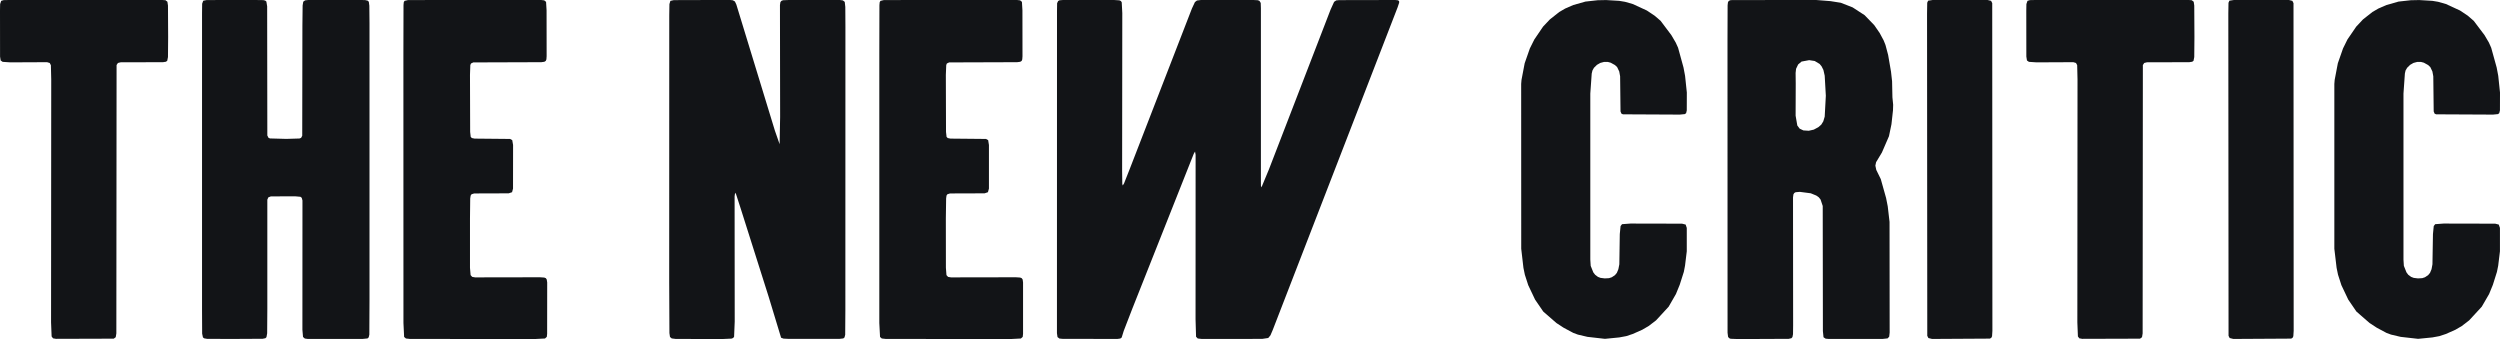
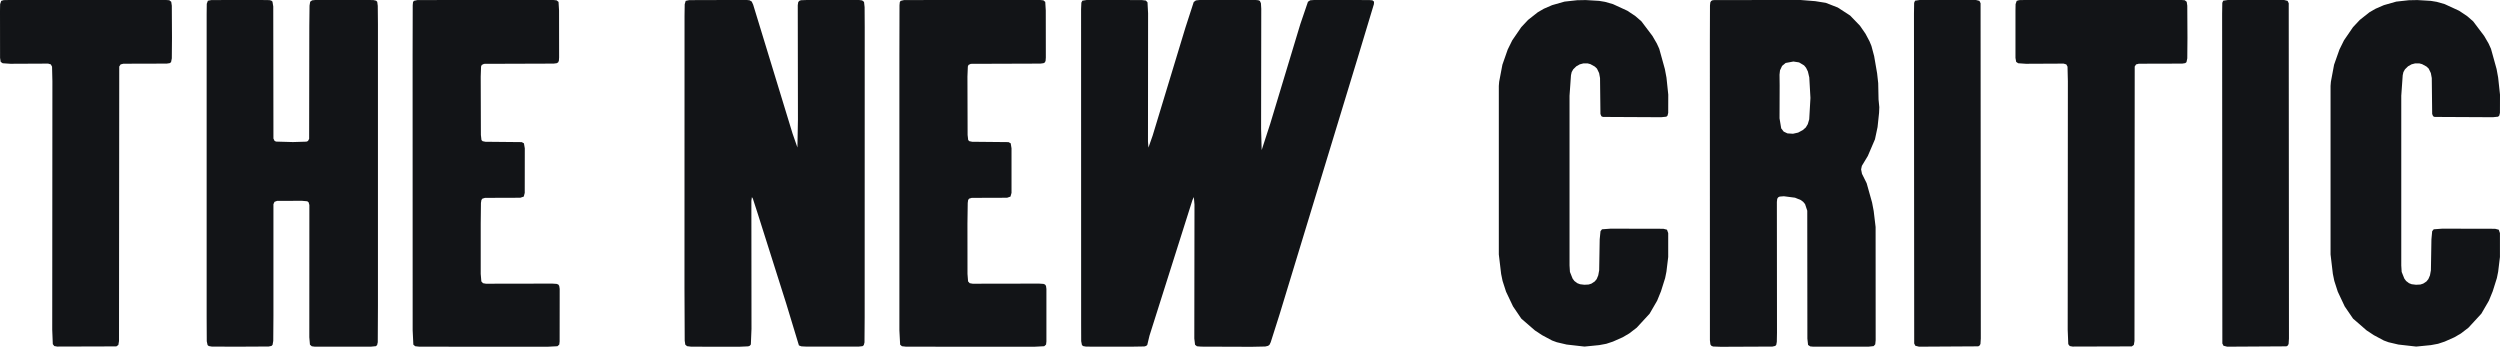
- <svg xmlns="http://www.w3.org/2000/svg" viewBox="0 0 4426.2 600" width="4426.2" height="600" role="img" aria-label="The New Critic">
+ <svg xmlns="http://www.w3.org/2000/svg" viewBox="0 0 4327.4 600" width="4327.4" height="600" role="img" aria-label="The New Critic">
  <g id="name" fill="#121417">
    <g id="THE">
      <path id="THE-1-T" d="M2.1 1.5L6.4 0.2 16.1 0.0 283.6 -0.3 293.0 0.4 296.4 3.1 297.4 9.9 297.7 65.4 297.4 101.0 296.1 107.6 293.8 109.3 288.6 110.1 213.5 110.3 208.8 111.5 206.4 115.1 206.0 590.3 204.9 597.0 201.4 599.6 99.0 599.9 93.9 599.0 91.4 595.7 90.4 570.7 90.7 140.7 90.1 115.4 88.0 111.5 83.3 110.1 18.1 110.4 4.7 109.5 1.2 107.1 0.1 100.2 0.0 18.9 0.2 7.2Z" />
      <path id="THE-2-H" d="M359.8 1.3L365.8 0.1 444.7 -0.1 466.3 0.2 469.5 1.0 471.6 2.7 473.0 11.2 473.3 239.9 475.3 243.9 477.9 245.1 507.0 245.9 530.3 245.2 533.1 244.1 535.1 240.3 535.4 45.2 535.8 9.7 536.9 3.0 540.2 0.6 545.7 0.0 616.7 -0.2 646.2 0.1 651.1 1.2 653.0 3.2 653.9 10.1 654.2 41.7 654.2 529.4 653.9 592.4 652.8 597.2 650.7 599.2 641.7 600.1 545.0 600.1 539.7 599.4 536.5 596.6 535.4 583.8 535.5 354.9 534.2 350.2 531.9 348.4 522.8 347.6 479.6 347.7 475.1 349.4 473.3 353.5 473.3 546.7 473.0 590.1 471.8 596.9 469.9 598.8 465.0 599.8 407.9 600.1 366.5 599.9 361.4 599.0 359.3 597.3 357.9 590.7 357.7 549.3 357.7 24.1 357.9 6.6Z" />
      <path id="THE-3-E" d="M716.3 1.5L722.5 0.1 956.2 -0.2 963.5 0.6 966.8 3.3 967.7 18.3 967.8 99.5 967.4 105.1 966.2 107.9 963.7 109.4 958.4 110.1 837.9 110.5 833.9 112.4 832.7 115.2 832.1 132.6 832.4 233.6 833.4 242.4 835.4 244.4 840.3 245.4 903.1 246.0 906.9 248.1 908.4 256.7 908.3 333.9 906.6 340.3 900.6 342.3 839.5 342.5 834.9 343.9 833.3 346.2 832.5 351.3 832.1 386.9 832.1 474.1 833.2 487.1 836.0 490.2 841.1 491.1 956.0 490.9 963.5 491.4 966.4 492.5 968.0 494.9 968.8 500.1 968.7 591.1 968.1 596.4 964.9 599.3 947.9 600.2 725.9 600.1 718.7 599.3 715.5 596.6 714.3 571.8 714.2 96.2 714.4 9.1 714.9 3.8Z" />
    </g>
    <g id="NEW">
      <path id="NEW-1-N" d="M1186.9 1.5L1193.1 0.2 1292.0 -0.1 1297.5 0.5 1301.2 2.7 1303.7 8.1 1371.9 231.2 1380.3 255.3 1381.2 207.1 1380.9 8.9 1381.7 3.7 1383.5 1.5 1386.4 0.4 1401.8 -0.2 1487.0 0.0 1492.3 0.7 1495.6 3.3 1496.6 12.3 1496.8 47.9 1496.7 549.3 1496.4 592.7 1495.2 597.4 1493.0 599.2 1485.9 600.0 1394.7 599.9 1387.1 599.5 1382.9 597.9 1360.8 525.1 1311.2 368.6 1303.1 343.6 1301.5 341.2 1300.6 347.5 1300.8 569.4 1299.7 596.2 1298.0 598.4 1295.2 599.5 1279.7 600.2 1196.5 600.1 1189.3 599.2 1186.2 596.6 1185.2 589.7 1184.8 498.5 1184.9 26.9 1185.2 7.3Z" />
      <path id="NEW-2-E" d="M1558.9 1.5L1565.0 0.1 1798.8 -0.2 1806.1 0.6 1809.3 3.3 1810.2 18.3 1810.3 99.5 1809.9 105.1 1808.8 107.9 1806.2 109.4 1800.9 110.1 1680.4 110.5 1676.4 112.4 1675.3 115.2 1674.6 132.6 1674.9 233.6 1675.9 242.4 1677.9 244.4 1682.8 245.4 1745.7 246.0 1749.5 248.1 1750.9 256.7 1750.9 333.9 1749.1 340.3 1743.2 342.3 1682.0 342.5 1677.4 343.9 1675.8 346.2 1675.1 351.3 1674.6 386.9 1674.7 474.1 1675.7 487.1 1678.5 490.2 1683.7 491.1 1798.5 490.9 1806.1 491.4 1808.9 492.5 1810.6 494.9 1811.3 500.1 1811.3 591.1 1810.7 596.4 1807.5 599.3 1790.4 600.2 1568.5 600.1 1561.2 599.3 1558.1 596.6 1556.8 571.8 1556.8 96.2 1557.0 9.1 1557.5 3.8Z" />
-       <path id="NEW-3-W" d="M1873.4 1.8L1875.9 0.5 1883.2 -0.1 1972.4 -0.0 1981.8 0.6 1984.5 1.8 1986.0 4.1 1987.0 23.1 1986.7 302.5 1987.0 325.7 1987.8 328.4 1990.1 324.7 2000.4 298.6 2110.3 15.0 2115.6 3.7 2119.2 0.9 2126.3 0.0 2217.4 -0.1 2227.0 0.4 2229.8 1.5 2232.1 5.2 2232.4 14.7 2232.4 323.8 2232.5 329.2 2233.4 331.7 2246.5 300.2 2355.7 17.2 2362.0 3.3 2365.8 0.7 2371.2 0.2 2470.1 0.0 2475.2 0.5 2477.1 2.1 2477.2 4.7 2474.6 12.6 2253.4 584.1 2249.3 593.7 2245.4 598.4 2234.7 600.0 2127.7 600.1 2120.6 599.3 2117.6 596.2 2116.7 565.3 2116.8 274.1 2115.8 268.3 2113.5 272.3 2004.7 546.6 1989.6 585.7 1985.9 597.6 1983.4 599.4 1978.1 600.1 1881.1 599.9 1875.7 599.4 1872.3 596.8 1871.3 589.9 1871.4 19.2 1871.6 5.7Z" />
+       <path id="NEW-3-W" d="M1873.5 1.2L1881.5 -0.1 1976.5 0.1 1983.5 1.0 1986.3 4.1 1987.3 23.1 1987.1 245.1 1987.9 255.5 1995.2 234.7 2051.9 47.9 2066.3 3.5 2070.1 0.7 2077.4 -0.1 2172.5 -0.1 2178.0 0.4 2180.8 1.6 2182.6 5.6 2183.2 15.2 2182.9 223.2 2183.9 259.8 2198.9 213.6 2250.8 41.8 2264.0 3.1 2267.9 0.5 2277.4 -0.2 2370.4 0.1 2375.7 0.6 2378.4 2.9 2378.2 7.1 2350.2 99.9 2215.1 543.5 2199.6 592.3 2197.5 596.7 2195.1 598.6 2190.1 599.8 2166.5 600.3 2079.3 600.0 2071.9 599.4 2068.6 596.8 2067.3 586.0 2067.6 354.1 2066.5 341.1 2064.1 346.2 1989.7 581.1 1985.9 597.0 1983.9 598.8 1980.8 599.7 1957.3 600.1 1880.1 600.0 1875.0 599.1 1872.8 597.3 1871.5 590.6 1871.4 560.9 1871.3 15.9 1871.8 4.6Z" />
    </g>
    <g id="CRITIC">
-       <path id="CRITIC-1-C" d="M2828.7 0.4L2843.6 0.1 2866.8 1.5 2877.0 3.2 2890.7 7.1 2915.7 18.6 2929.5 27.8 2940.1 36.9 2959.1 62.2 2966.8 75.3 2971.0 84.5 2980.6 119.5 2983.4 134.3 2986.5 163.8 2986.4 195.4 2985.3 200.2 2983.1 202.0 2974.1 202.9 2873.4 202.4 2870.7 201.2 2869.1 197.3 2868.4 135.1 2866.8 126.5 2863.1 118.8 2859.3 115.2 2851.7 111.0 2846.8 109.7 2839.7 109.7 2833.3 111.4 2827.4 114.8 2822.1 120.0 2819.4 124.8 2818.1 130.2 2815.6 165.7 2815.6 459.5 2816.3 470.7 2820.9 482.2 2824.1 486.4 2829.1 490.2 2833.8 492.0 2841.2 492.9 2848.7 492.5 2853.6 490.9 2859.2 487.2 2862.6 483.1 2865.3 476.6 2867.0 467.9 2867.8 414.4 2869.2 400.2 2871.8 396.9 2886.7 395.8 2978.0 396.0 2984.4 397.6 2986.4 403.5 2986.4 444.9 2983.3 470.4 2981.2 481.3 2973.9 504.2 2967.2 520.6 2954.3 543.0 2932.0 567.2 2918.9 577.2 2907.6 583.8 2890.7 591.3 2879.2 595.1 2866.9 597.4 2841.5 599.9 2810.6 596.4 2793.6 592.4 2785.5 589.4 2768.3 580.2 2755.6 571.9 2732.3 551.6 2717.8 530.4 2705.7 504.9 2699.7 486.3 2697.2 474.2 2693.3 440.4 2693.2 148.7 2693.8 141.4 2699.4 112.0 2708.6 85.7 2716.5 69.9 2732.0 47.1 2744.0 34.4 2760.7 21.2 2771.2 15.1 2785.5 8.9 2807.0 2.8Z" />
-       <path id="CRITIC-2-R" d="M3060.7 1.7L3063.3 0.4 3066.9 0.1 3215.6 0.0 3240.8 2.0 3259.1 4.9 3279.9 13.0 3301.3 26.9 3318.3 44.5 3327.9 58.4 3335.0 71.6 3338.2 79.6 3342.9 97.3 3348.0 126.9 3349.9 143.9 3350.5 172.4 3351.8 185.5 3351.5 195.3 3348.8 219.9 3344.4 241.1 3331.9 270.0 3321.6 287.1 3320.3 293.2 3321.9 300.8 3329.9 317.1 3339.3 350.6 3342.2 365.3 3345.4 392.9 3345.6 588.8 3344.8 596.0 3342.0 599.1 3332.9 600.1 3237.7 600.1 3232.2 599.6 3228.5 597.1 3227.4 586.2 3227.1 364.7 3223.3 353.3 3220.1 349.3 3215.7 346.2 3205.9 342.2 3186.6 339.7 3179.2 340.3 3176.7 341.7 3175.2 344.2 3174.5 349.6 3174.7 575.9 3174.5 591.7 3173.5 596.7 3171.7 598.8 3166.9 599.9 3077.6 600.3 3064.1 599.8 3061.2 598.6 3059.5 596.2 3058.6 589.0 3058.5 72.9 3058.7 9.4 3059.3 4.1ZM3179.3 148.2L3179.1 204.8 3182.1 222.2 3186.3 227.8 3192.9 230.9 3202.4 231.5 3211.3 229.5 3219.3 225.2 3224.5 220.7 3228.1 214.9 3230.6 206.5 3232.6 169.5 3230.6 134.0 3228.3 123.8 3225.0 117.3 3221.6 113.2 3212.9 108.0 3203.1 106.5 3189.6 109.0 3183.6 114.1 3179.9 121.8 3179.1 129.2Z" />
-       <path id="CRITIC-3-I" d="M3413.7 1.2L3421.7 -0.0 3518.7 -0.1 3525.2 1.5 3527.2 5.6 3527.5 585.9 3526.9 595.3 3525.6 598.0 3523.1 599.5 3420.7 600.1 3414.2 598.5 3412.2 594.6 3411.8 24.2 3412.1 4.9Z" />
-       <path id="CRITIC-4-T" d="M3589.6 1.5L3593.9 0.2 3603.6 0.0 3871.1 -0.3 3880.5 0.4 3883.9 3.1 3884.9 9.9 3885.2 65.4 3884.9 101.0 3883.6 107.6 3881.3 109.3 3876.1 110.1 3801.0 110.3 3796.3 111.5 3793.9 115.1 3793.5 590.3 3792.4 597.0 3788.9 599.6 3686.5 599.9 3681.4 599.0 3678.9 595.7 3677.9 570.7 3678.2 140.7 3677.6 115.4 3675.5 111.5 3670.8 110.1 3605.6 110.4 3592.2 109.5 3588.7 107.1 3587.6 100.2 3587.5 18.9 3587.7 7.2Z" />
-       <path id="CRITIC-5-I" d="M3947.1 1.2L3955.1 -0.0 4052.1 -0.1 4058.6 1.5 4060.6 5.6 4060.9 585.9 4060.3 595.3 4059.0 598.0 4056.5 599.5 3954.1 600.1 3947.6 598.5 3945.6 594.6 3945.2 24.2 3945.5 4.9Z" />
-       <path id="CRITIC-6-C" d="M4268.4 0.4L4283.2 0.1 4306.5 1.5 4316.7 3.2 4330.4 7.1 4355.4 18.6 4369.2 27.8 4379.7 36.9 4398.8 62.2 4406.5 75.3 4410.6 84.5 4420.3 119.5 4423.1 134.3 4426.2 163.8 4426.1 195.4 4424.9 200.2 4422.8 202.0 4413.8 202.9 4313.1 202.4 4310.4 201.2 4308.8 197.3 4308.1 135.1 4306.5 126.5 4302.8 118.8 4299.0 115.2 4291.4 111.0 4286.5 109.7 4279.4 109.7 4273.0 111.4 4267.1 114.8 4261.8 120.0 4259.0 124.8 4257.8 130.2 4255.3 165.7 4255.3 459.5 4256.0 470.7 4260.6 482.2 4263.7 486.4 4268.8 490.2 4273.5 492.0 4280.9 492.9 4288.4 492.5 4293.3 490.9 4298.9 487.2 4302.3 483.1 4305.0 476.6 4306.6 467.9 4307.5 414.4 4308.9 400.2 4311.5 396.9 4326.4 395.8 4417.7 396.0 4424.0 397.6 4426.1 403.5 4426.1 444.9 4423.0 470.4 4420.8 481.3 4413.6 504.2 4406.9 520.6 4393.9 543.0 4371.6 567.2 4358.6 577.2 4347.3 583.8 4330.4 591.3 4318.9 595.1 4306.5 597.4 4281.2 599.9 4250.3 596.4 4233.3 592.4 4225.2 589.4 4208.0 580.2 4195.3 571.9 4172.0 551.6 4157.5 530.4 4145.4 504.9 4139.4 486.3 4136.9 474.2 4132.9 440.4 4132.9 148.7 4133.5 141.4 4139.1 112.0 4148.3 85.7 4156.1 69.9 4171.7 47.1 4183.6 34.4 4200.4 21.2 4210.9 15.1 4225.2 8.9 4246.6 2.8Z" />
+       <path id="CRITIC-1-C" d="M2729.9 0.4L2744.7 0.1 2768.0 1.5 2778.2 3.2 2791.9 7.1 2816.9 18.6 2830.7 27.8 2841.2 36.9 2860.3 62.2 2867.9 75.3 2872.1 84.5 2881.8 119.5 2884.6 134.3 2887.7 163.8 2887.6 195.4 2886.4 200.2 2884.3 202.0 2875.3 202.9 2774.6 202.4 2771.9 201.2 2770.3 197.3 2769.6 135.1 2768.0 126.5 2764.3 118.8 2760.5 115.2 2752.9 111.0 2748.0 109.7 2740.9 109.7 2734.5 111.4 2728.5 114.8 2723.2 120.0 2720.5 124.8 2719.3 130.2 2716.8 165.7 2716.8 459.5 2717.5 470.7 2722.1 482.2 2725.2 486.4 2730.3 490.2 2735.0 492.0 2742.4 492.9 2749.9 492.5 2754.8 490.9 2760.4 487.2 2763.8 483.1 2766.5 476.6 2768.1 467.9 2769.0 414.4 2770.4 400.2 2773.0 396.9 2787.9 395.8 2879.2 396.0 2885.5 397.6 2887.6 403.5 2887.6 444.9 2884.5 470.4 2882.3 481.3 2875.1 504.2 2868.4 520.6 2855.4 543.0 2833.1 567.2 2820.1 577.2 2808.8 583.8 2791.9 591.3 2780.4 595.1 2768.0 597.4 2742.7 599.9 2711.8 596.4 2694.8 592.4 2686.6 589.4 2669.4 580.2 2656.8 571.9 2633.4 551.6 2619.0 530.4 2606.9 504.9 2600.9 486.3 2598.4 474.2 2594.4 440.4 2594.4 148.7 2595.0 141.4 2600.6 112.0 2609.8 85.7 2617.6 69.9 2633.2 47.1 2645.1 34.4 2661.9 21.2 2672.4 15.1 2686.7 8.9 2708.1 2.8Z" />
+       <path id="CRITIC-2-R" d="M2961.9 1.7L2964.5 0.4 2968.0 0.1 3116.8 0.0 3142.0 2.0 3160.3 4.9 3181.1 13.0 3202.5 26.9 3219.5 44.5 3229.1 58.4 3236.1 71.6 3239.4 79.6 3244.1 97.3 3249.2 126.9 3251.1 143.9 3251.7 172.4 3253.0 185.5 3252.6 195.3 3250.0 219.9 3245.5 241.1 3233.1 270.0 3222.8 287.1 3221.5 293.2 3223.0 300.8 3231.1 317.1 3240.5 350.6 3243.3 365.3 3246.6 392.9 3246.7 588.8 3246.0 596.0 3243.2 599.1 3234.1 600.1 3138.8 600.1 3133.4 599.6 3129.7 597.1 3128.5 586.2 3128.3 364.7 3124.5 353.3 3121.2 349.3 3116.9 346.2 3107.1 342.2 3087.8 339.7 3080.4 340.3 3077.8 341.7 3076.3 344.2 3075.7 349.6 3075.9 575.9 3075.6 591.7 3074.7 596.7 3072.9 598.8 3068.0 599.9 2978.8 600.3 2965.3 599.8 2962.4 598.6 2960.6 596.2 2959.8 589.0 2959.7 72.9 2959.9 9.4 2960.5 4.1ZM3080.5 148.2L3080.3 204.8 3083.2 222.2 3087.5 227.8 3094.0 230.9 3103.6 231.5 3112.5 229.5 3120.5 225.2 3125.7 220.7 3129.2 214.9 3131.7 206.5 3133.8 169.5 3131.8 134.0 3129.4 123.8 3126.2 117.3 3122.8 113.2 3114.1 108.0 3104.3 106.5 3090.8 109.0 3084.7 114.1 3081.1 121.8 3080.3 129.2Z" />
+       <path id="CRITIC-3-I" d="M3314.9 1.2L3322.9 -0.0 3419.9 -0.1 3426.3 1.5 3428.3 5.6 3428.7 585.9 3428.1 595.3 3426.7 598.0 3424.3 599.5 3321.8 600.1 3315.4 598.5 3313.4 594.6 3313.0 24.2 3313.3 4.9Z" />
+       <path id="CRITIC-4-T" d="M3490.8 1.5L3495.1 0.2 3504.8 0.0 3772.3 -0.3 3781.7 0.4 3785.1 3.1 3786.1 9.9 3786.4 65.4 3786.1 101.0 3784.7 107.6 3782.5 109.3 3777.3 110.1 3702.2 110.3 3697.5 111.5 3695.1 115.1 3694.7 590.3 3693.6 597.0 3690.1 599.6 3587.6 599.9 3582.6 599.0 3580.1 595.7 3579.1 570.7 3579.4 140.7 3578.8 115.4 3576.7 111.5 3572.0 110.1 3506.7 110.4 3493.4 109.5 3489.9 107.1 3488.7 100.2 3488.7 18.9 3488.9 7.2Z" />
+       <path id="CRITIC-5-I" d="M3848.3 1.2L3856.3 -0.0 3953.3 -0.1 3959.7 1.5 3961.7 5.6 3962.1 585.9 3961.5 595.3 3960.2 598.0 3957.7 599.5 3855.2 600.1 3848.8 598.5 3846.8 594.6 3846.4 24.2 3846.7 4.9Z" />
+       <path id="CRITIC-6-C" d="M4169.6 0.4L4184.4 0.1 4207.6 1.5 4217.9 3.2 4231.6 7.1 4256.6 18.6 4270.4 27.8 4280.9 36.9 4300.0 62.2 4307.6 75.3 4311.8 84.5 4321.5 119.5 4324.2 134.3 4327.4 163.8 4327.3 195.4 4326.1 200.2 4324.0 202.0 4315.0 202.9 4214.2 202.4 4211.6 201.2 4210.0 197.3 4209.3 135.1 4207.7 126.5 4204.0 118.8 4200.2 115.2 4192.5 111.0 4187.6 109.7 4180.6 109.7 4174.2 111.4 4168.2 114.8 4162.9 120.0 4160.2 124.8 4159.0 130.2 4156.5 165.7 4156.5 459.5 4157.2 470.7 4161.8 482.2 4164.9 486.4 4169.9 490.2 4174.6 492.0 4182.1 492.9 4189.6 492.5 4194.5 490.9 4200.1 487.2 4203.4 483.1 4206.2 476.6 4207.8 467.9 4208.7 414.4 4210.0 400.2 4212.7 396.9 4227.6 395.8 4318.8 396.0 4325.2 397.6 4327.3 403.5 4327.3 444.9 4324.2 470.4 4322.0 481.3 4314.8 504.2 4308.1 520.6 4295.1 543.0 4272.8 567.2 4259.8 577.2 4248.5 583.8 4231.6 591.3 4220.1 595.1 4207.7 597.4 4182.4 599.9 4151.5 596.4 4134.5 592.4 4126.3 589.4 4109.1 580.2 4096.5 571.9 4073.1 551.6 4058.6 530.4 4046.6 504.9 4040.6 486.3 4038.1 474.2 4034.1 440.4 4034.1 148.7 4034.7 141.4 4040.2 112.0 4049.5 85.7 4057.3 69.9 4072.9 47.1 4084.8 34.4 4101.5 21.2 4112.1 15.1 4126.4 8.9 4147.8 2.8Z" />
    </g>
  </g>
</svg>
